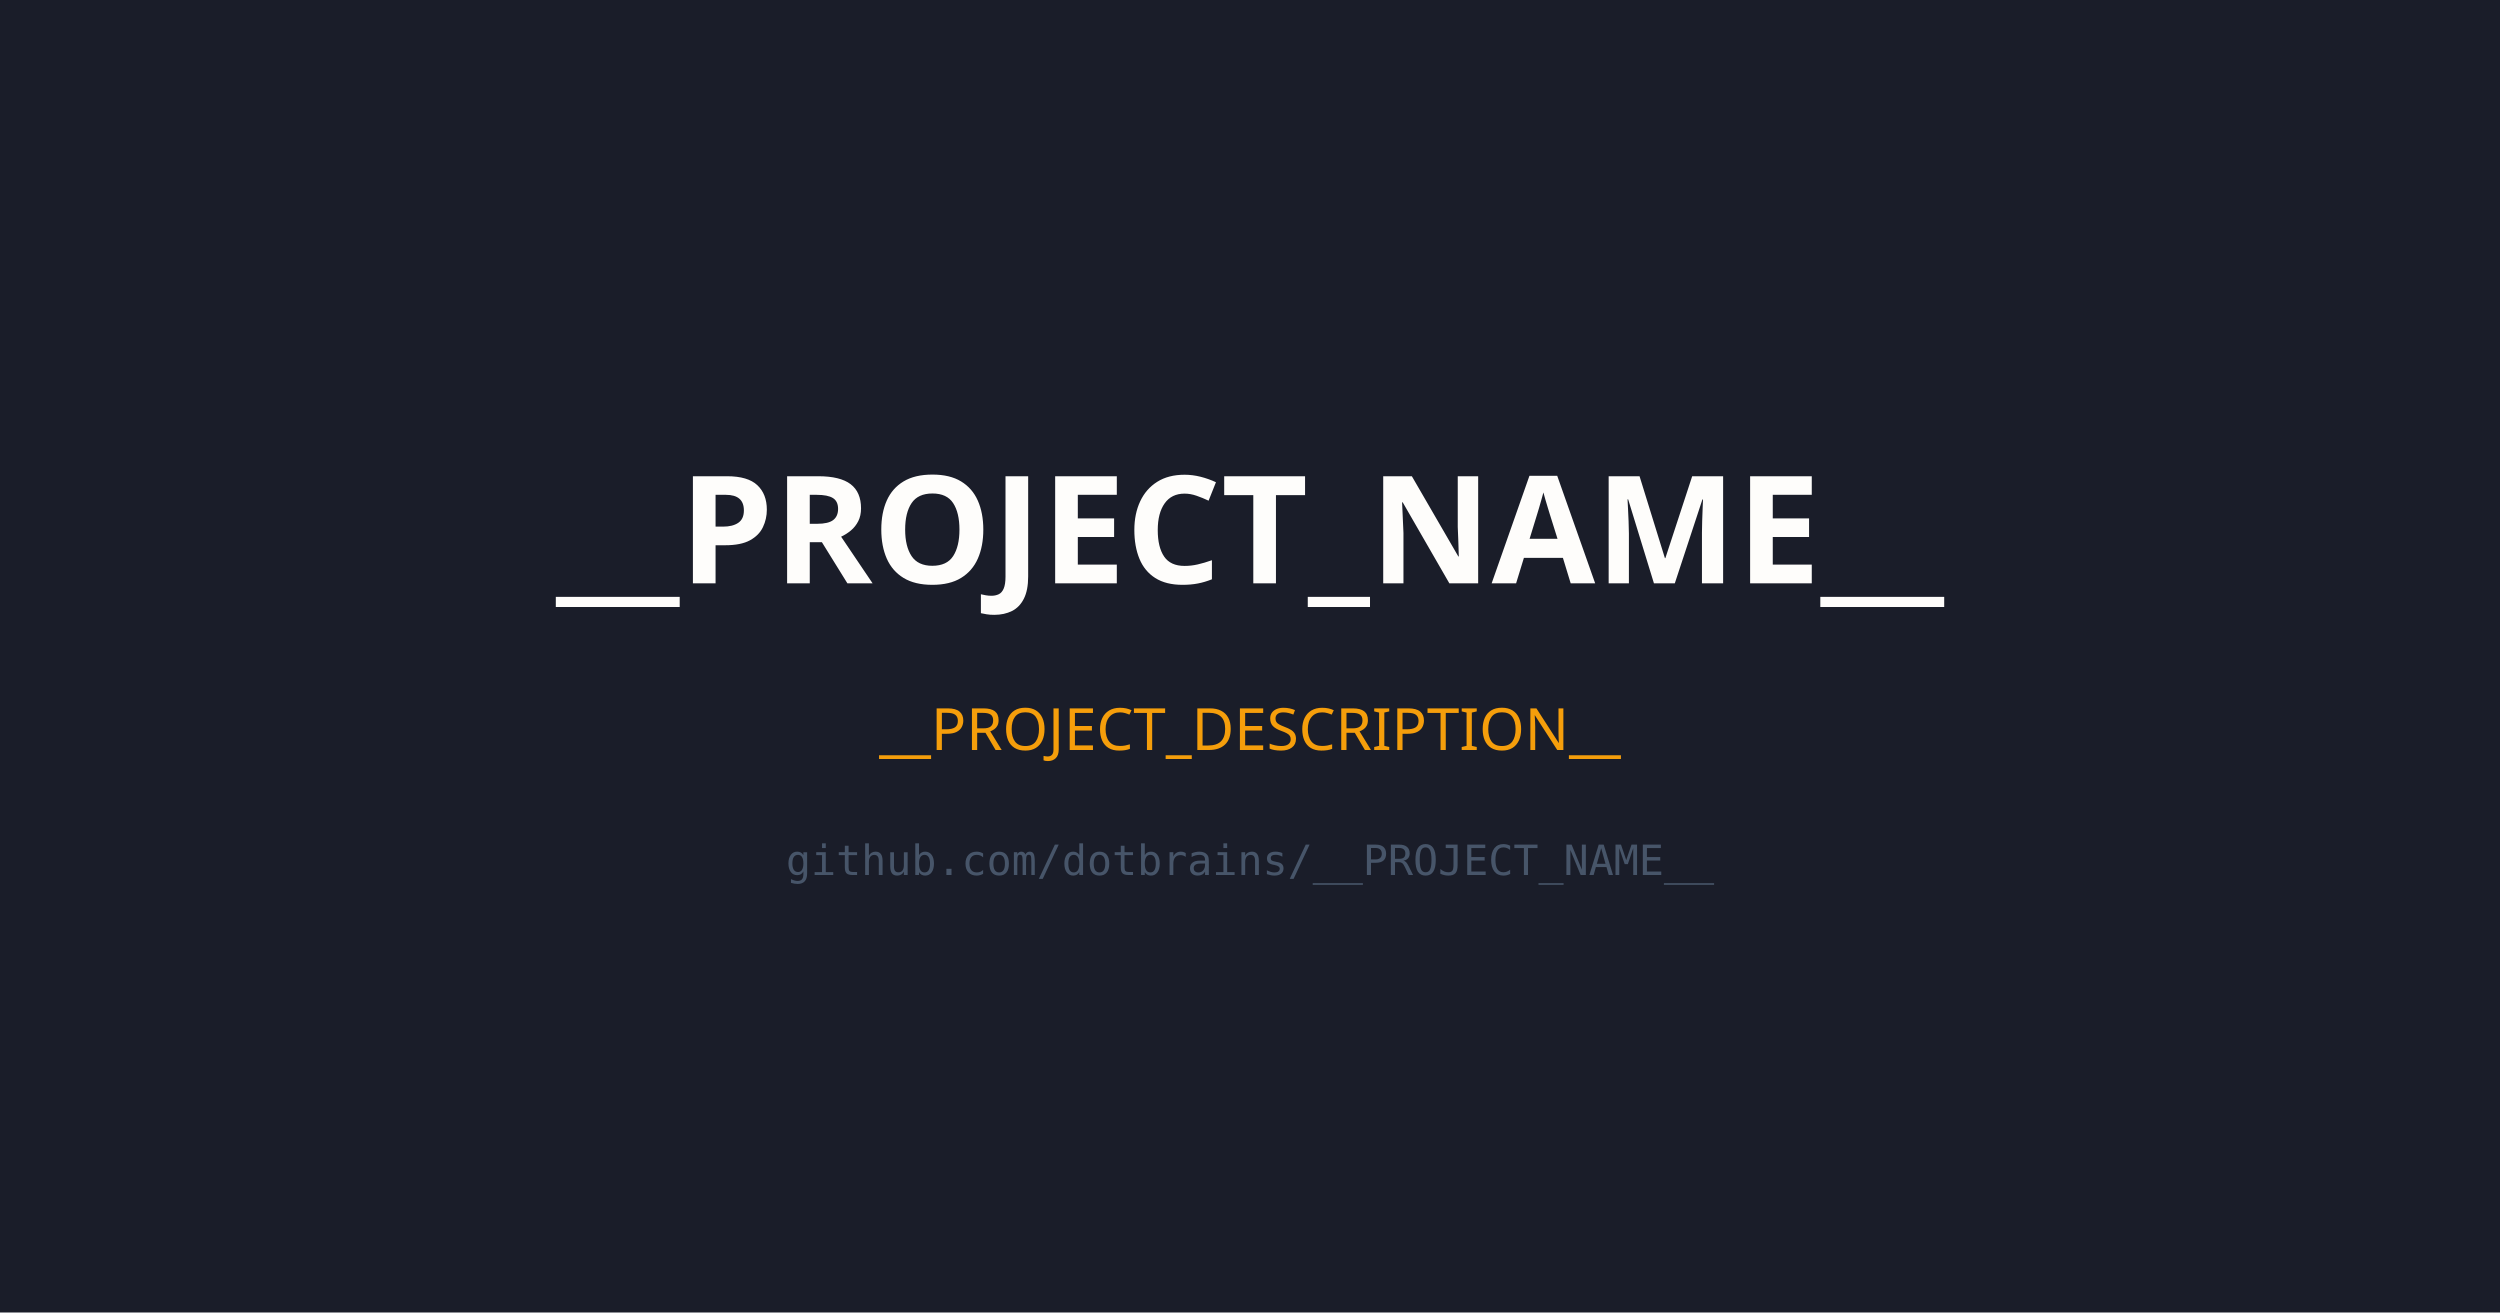
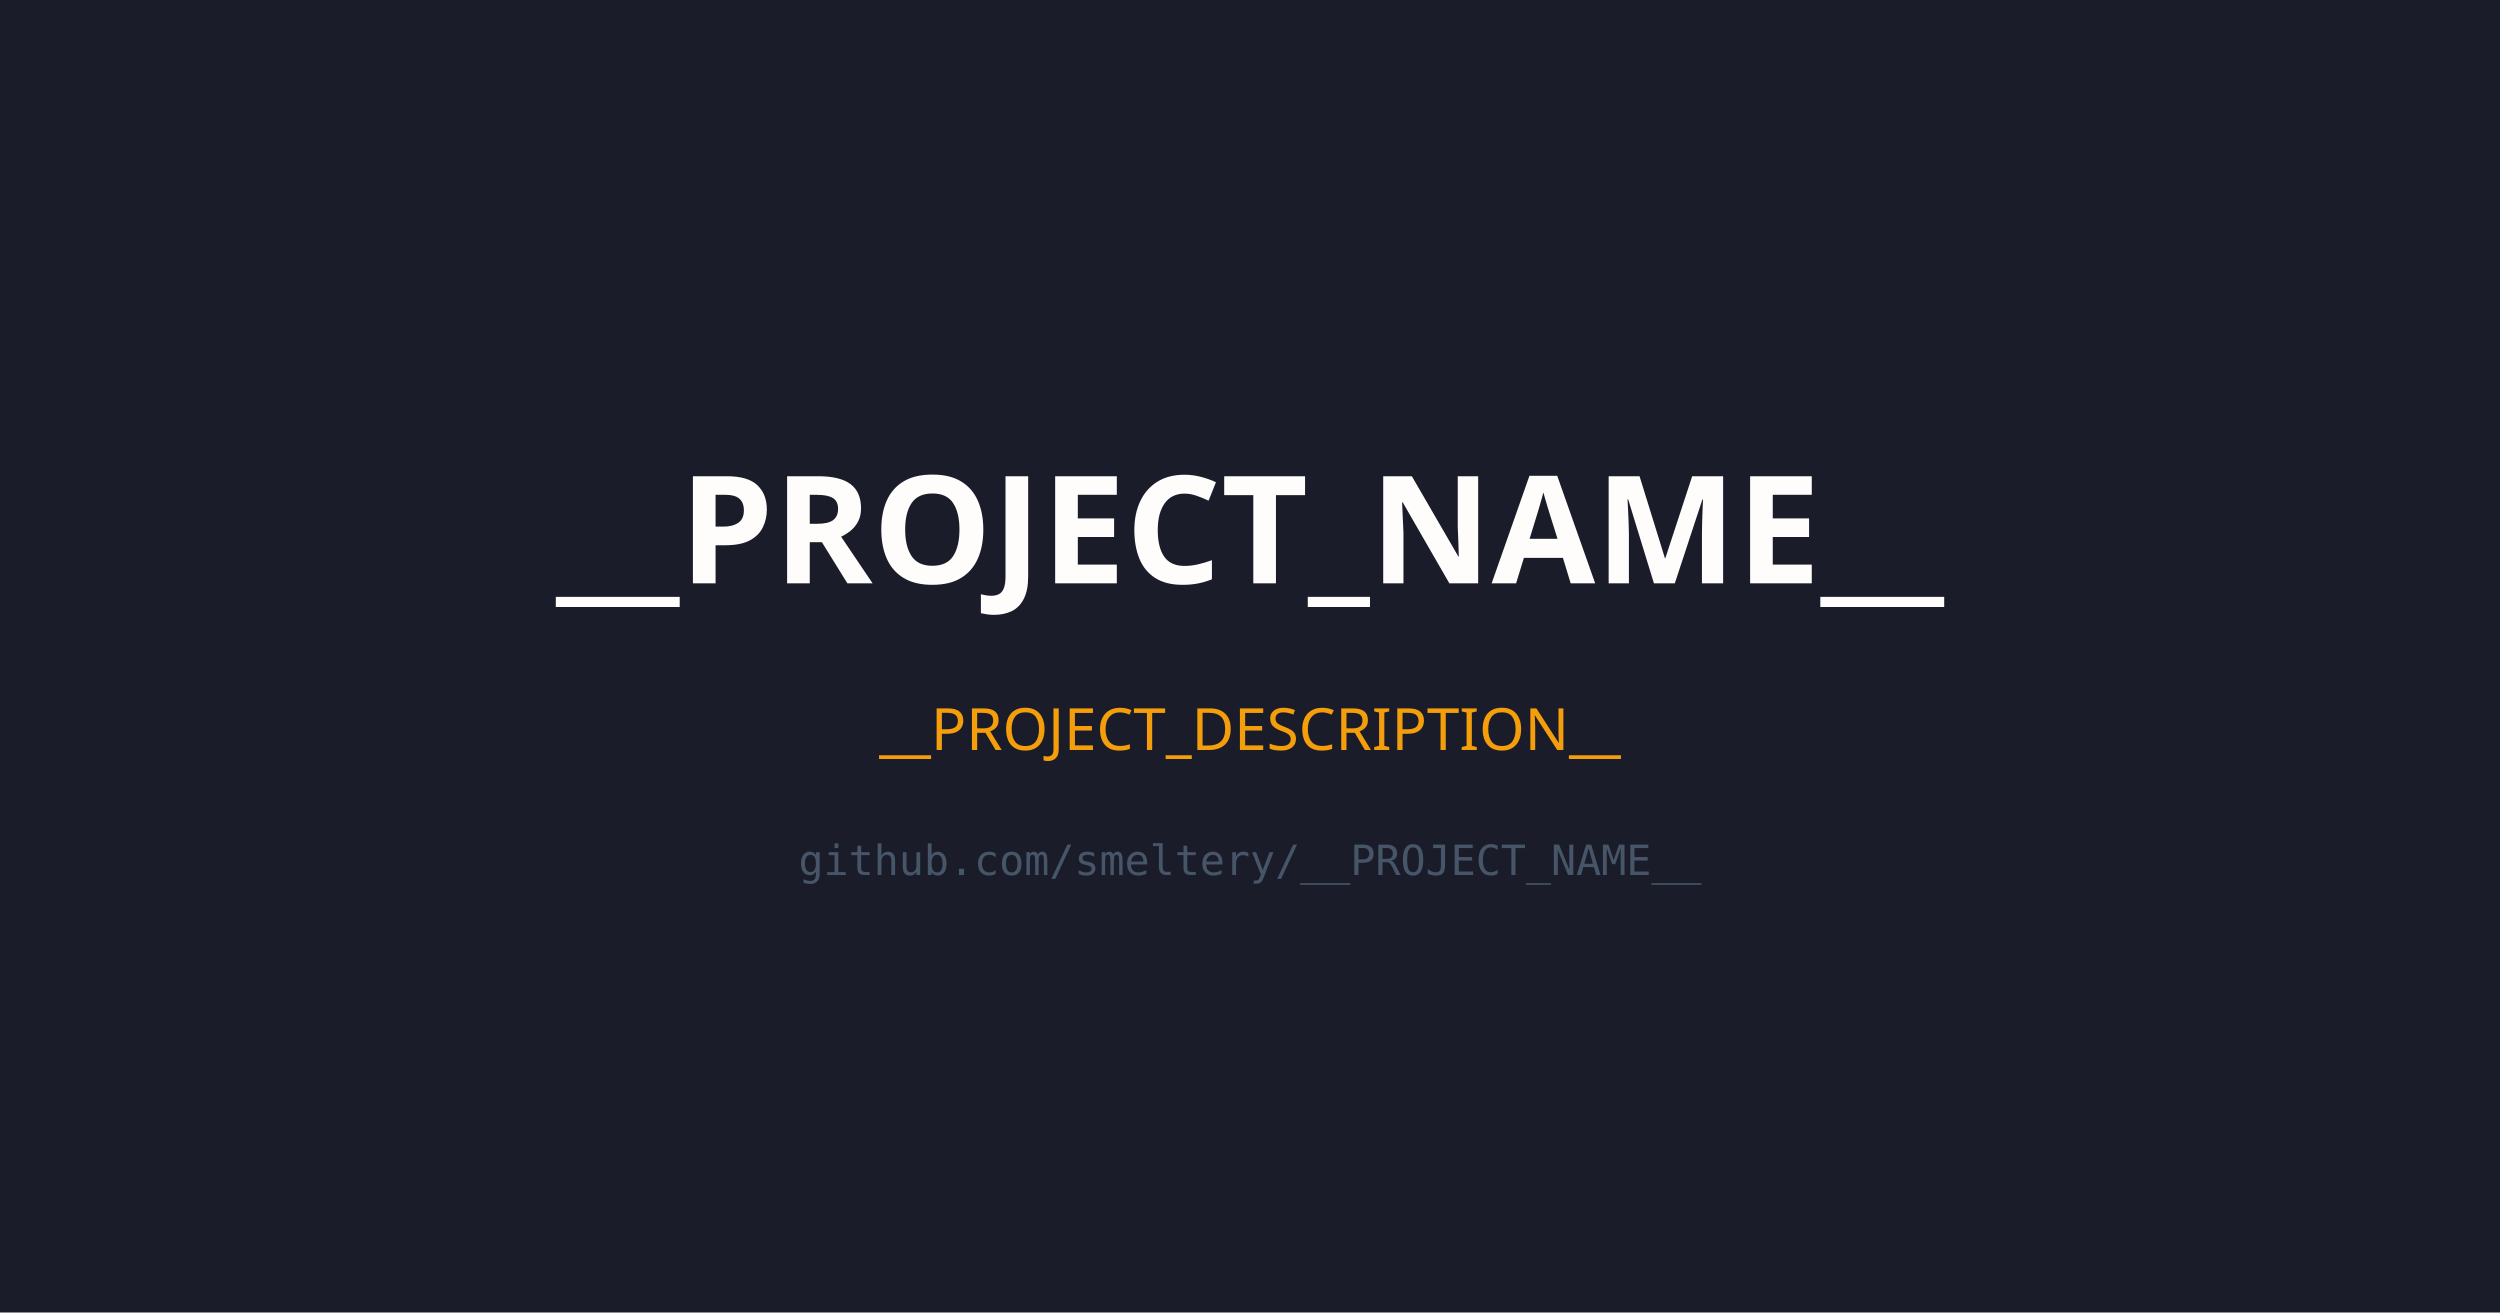
<svg xmlns="http://www.w3.org/2000/svg" viewBox="0 0 1200 630" fill="none">
  <rect width="1200" height="630" fill="#1a1d29" />
  <text x="600" y="280" text-anchor="middle" font-family="system-ui, sans-serif" font-weight="bold" font-size="72" fill="#fefdfb">__PROJECT_NAME__</text>
  <text x="600" y="360" text-anchor="middle" font-family="system-ui, sans-serif" font-size="28" fill="#f59e0b">__PROJECT_DESCRIPTION__</text>
-   <text x="600" y="420" text-anchor="middle" font-family="monospace" font-size="20" fill="#475569">github.com/dotbrains/__PROJECT_NAME__</text>
+   <text x="600" y="420" text-anchor="middle" font-family="monospace" font-size="20" fill="#475569">github.com/smeltery/__PROJECT_NAME__</text>
</svg>
